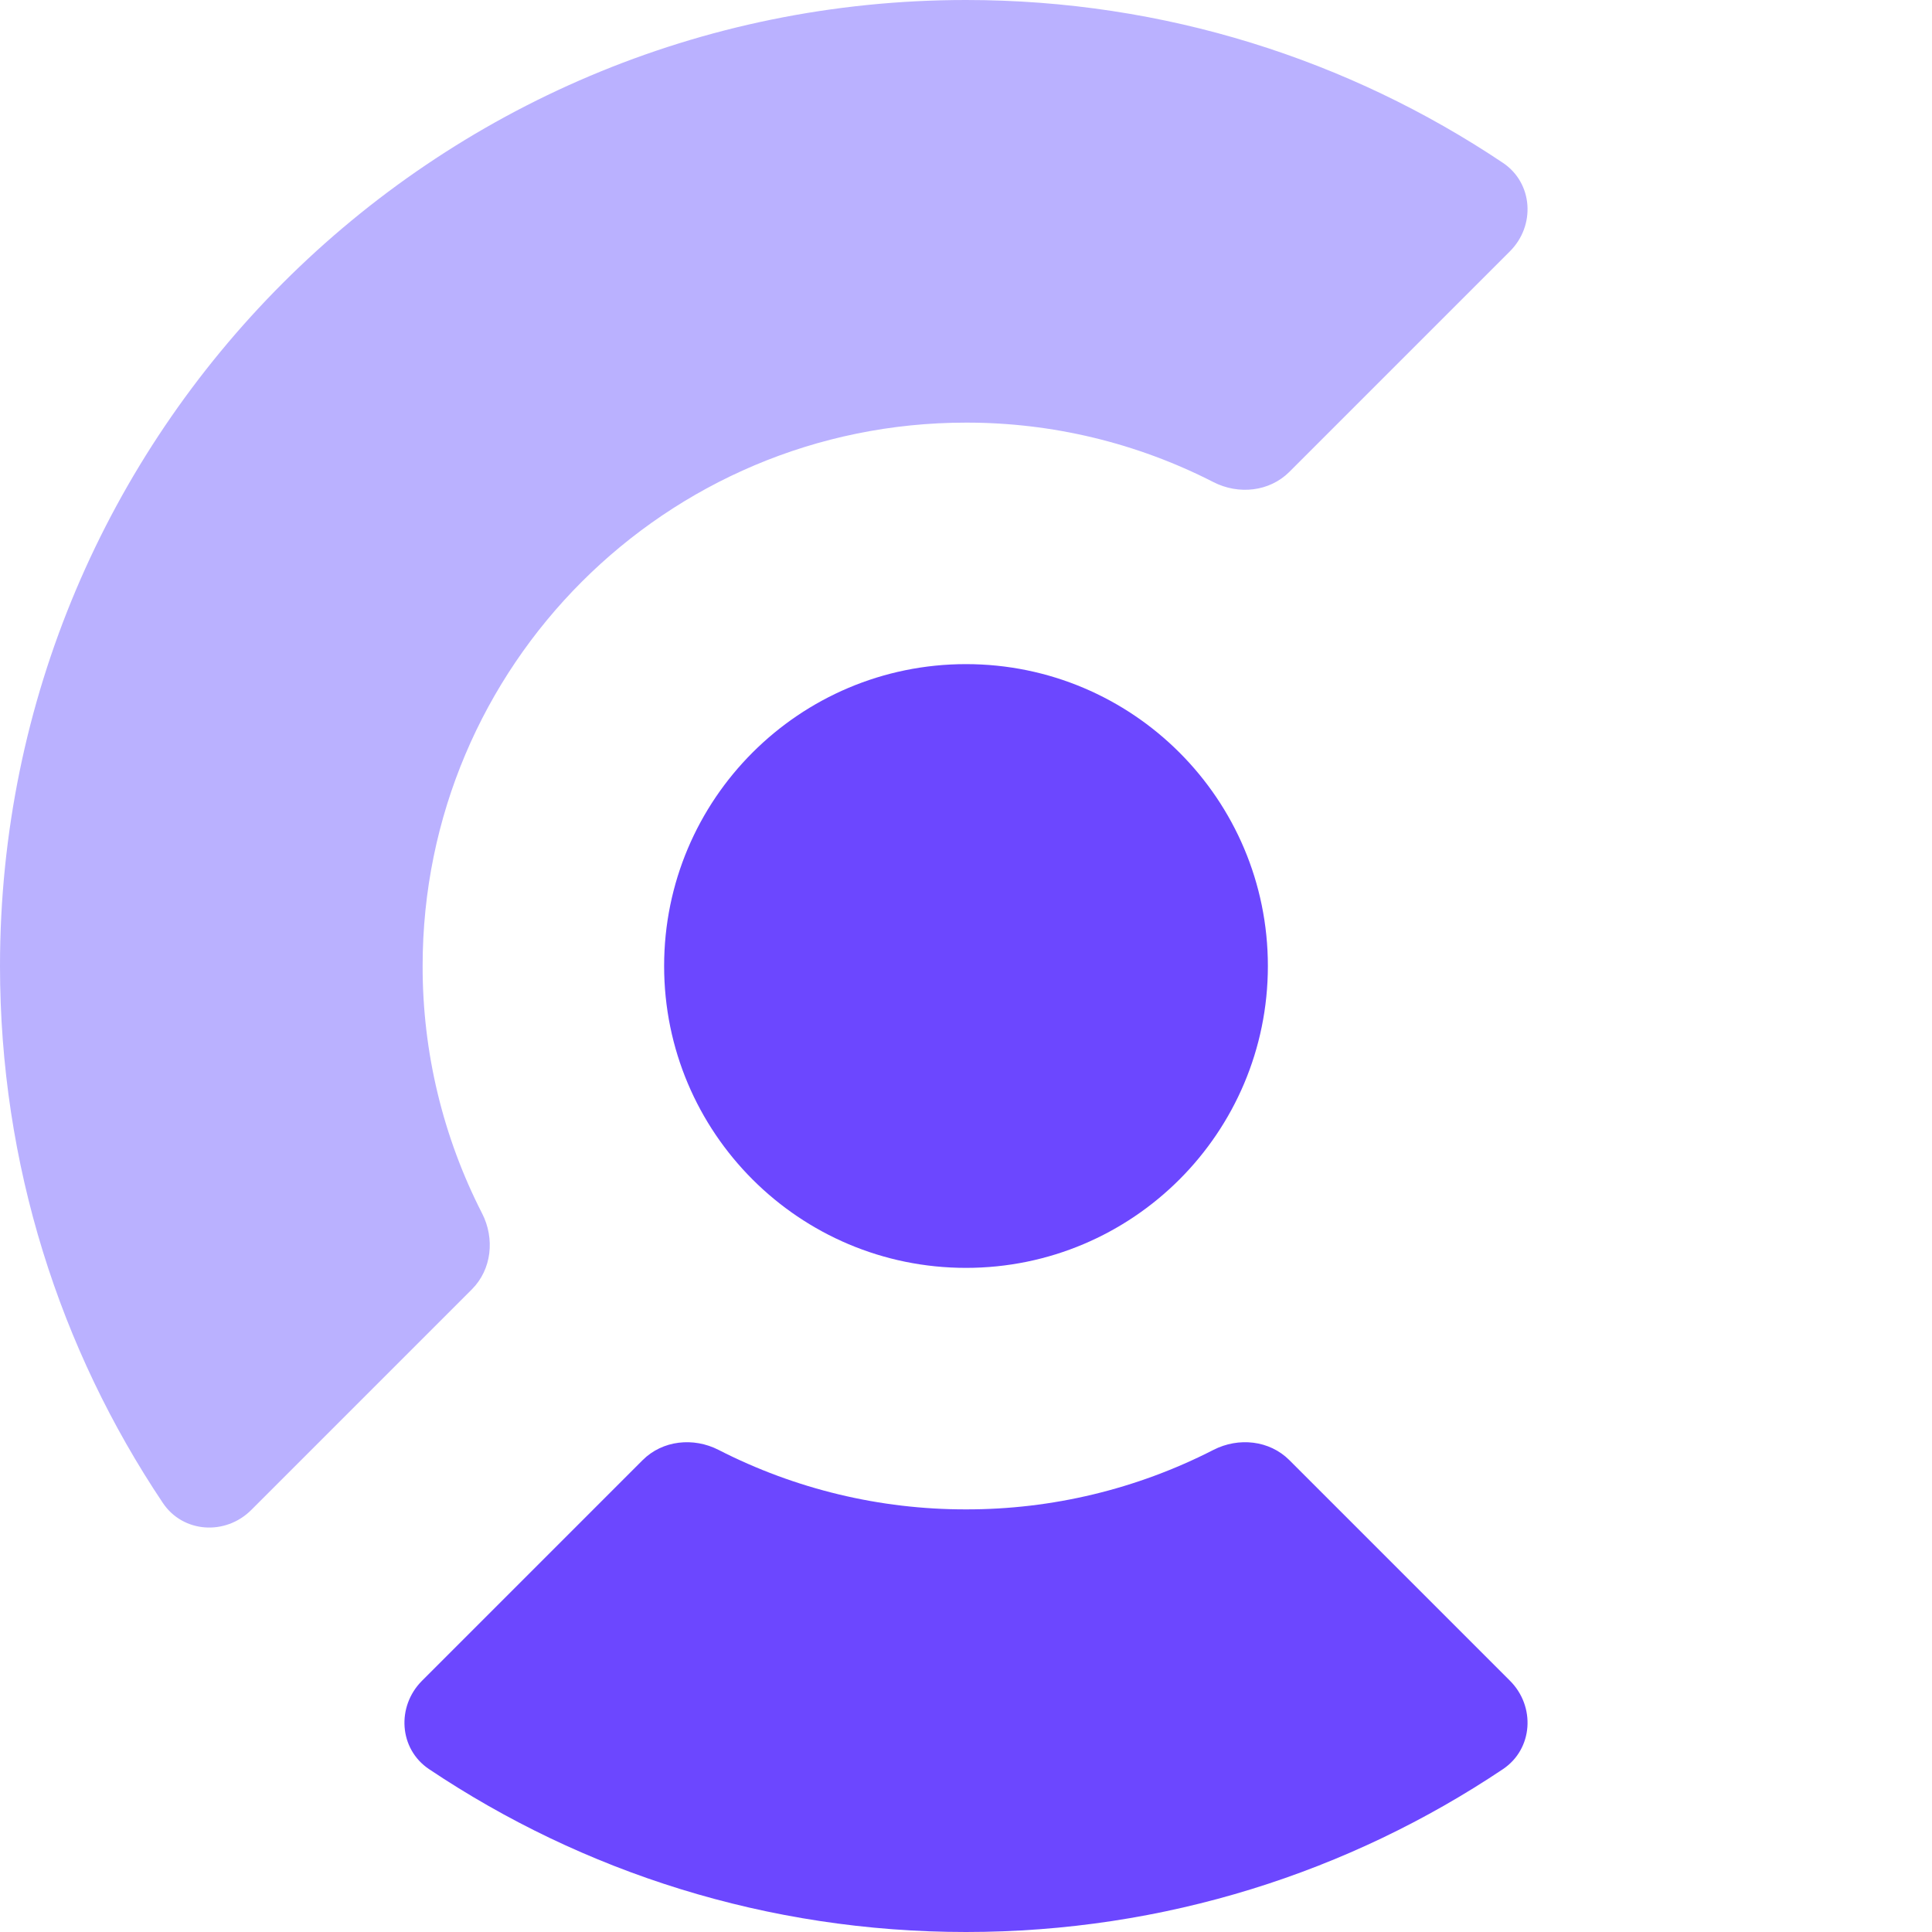
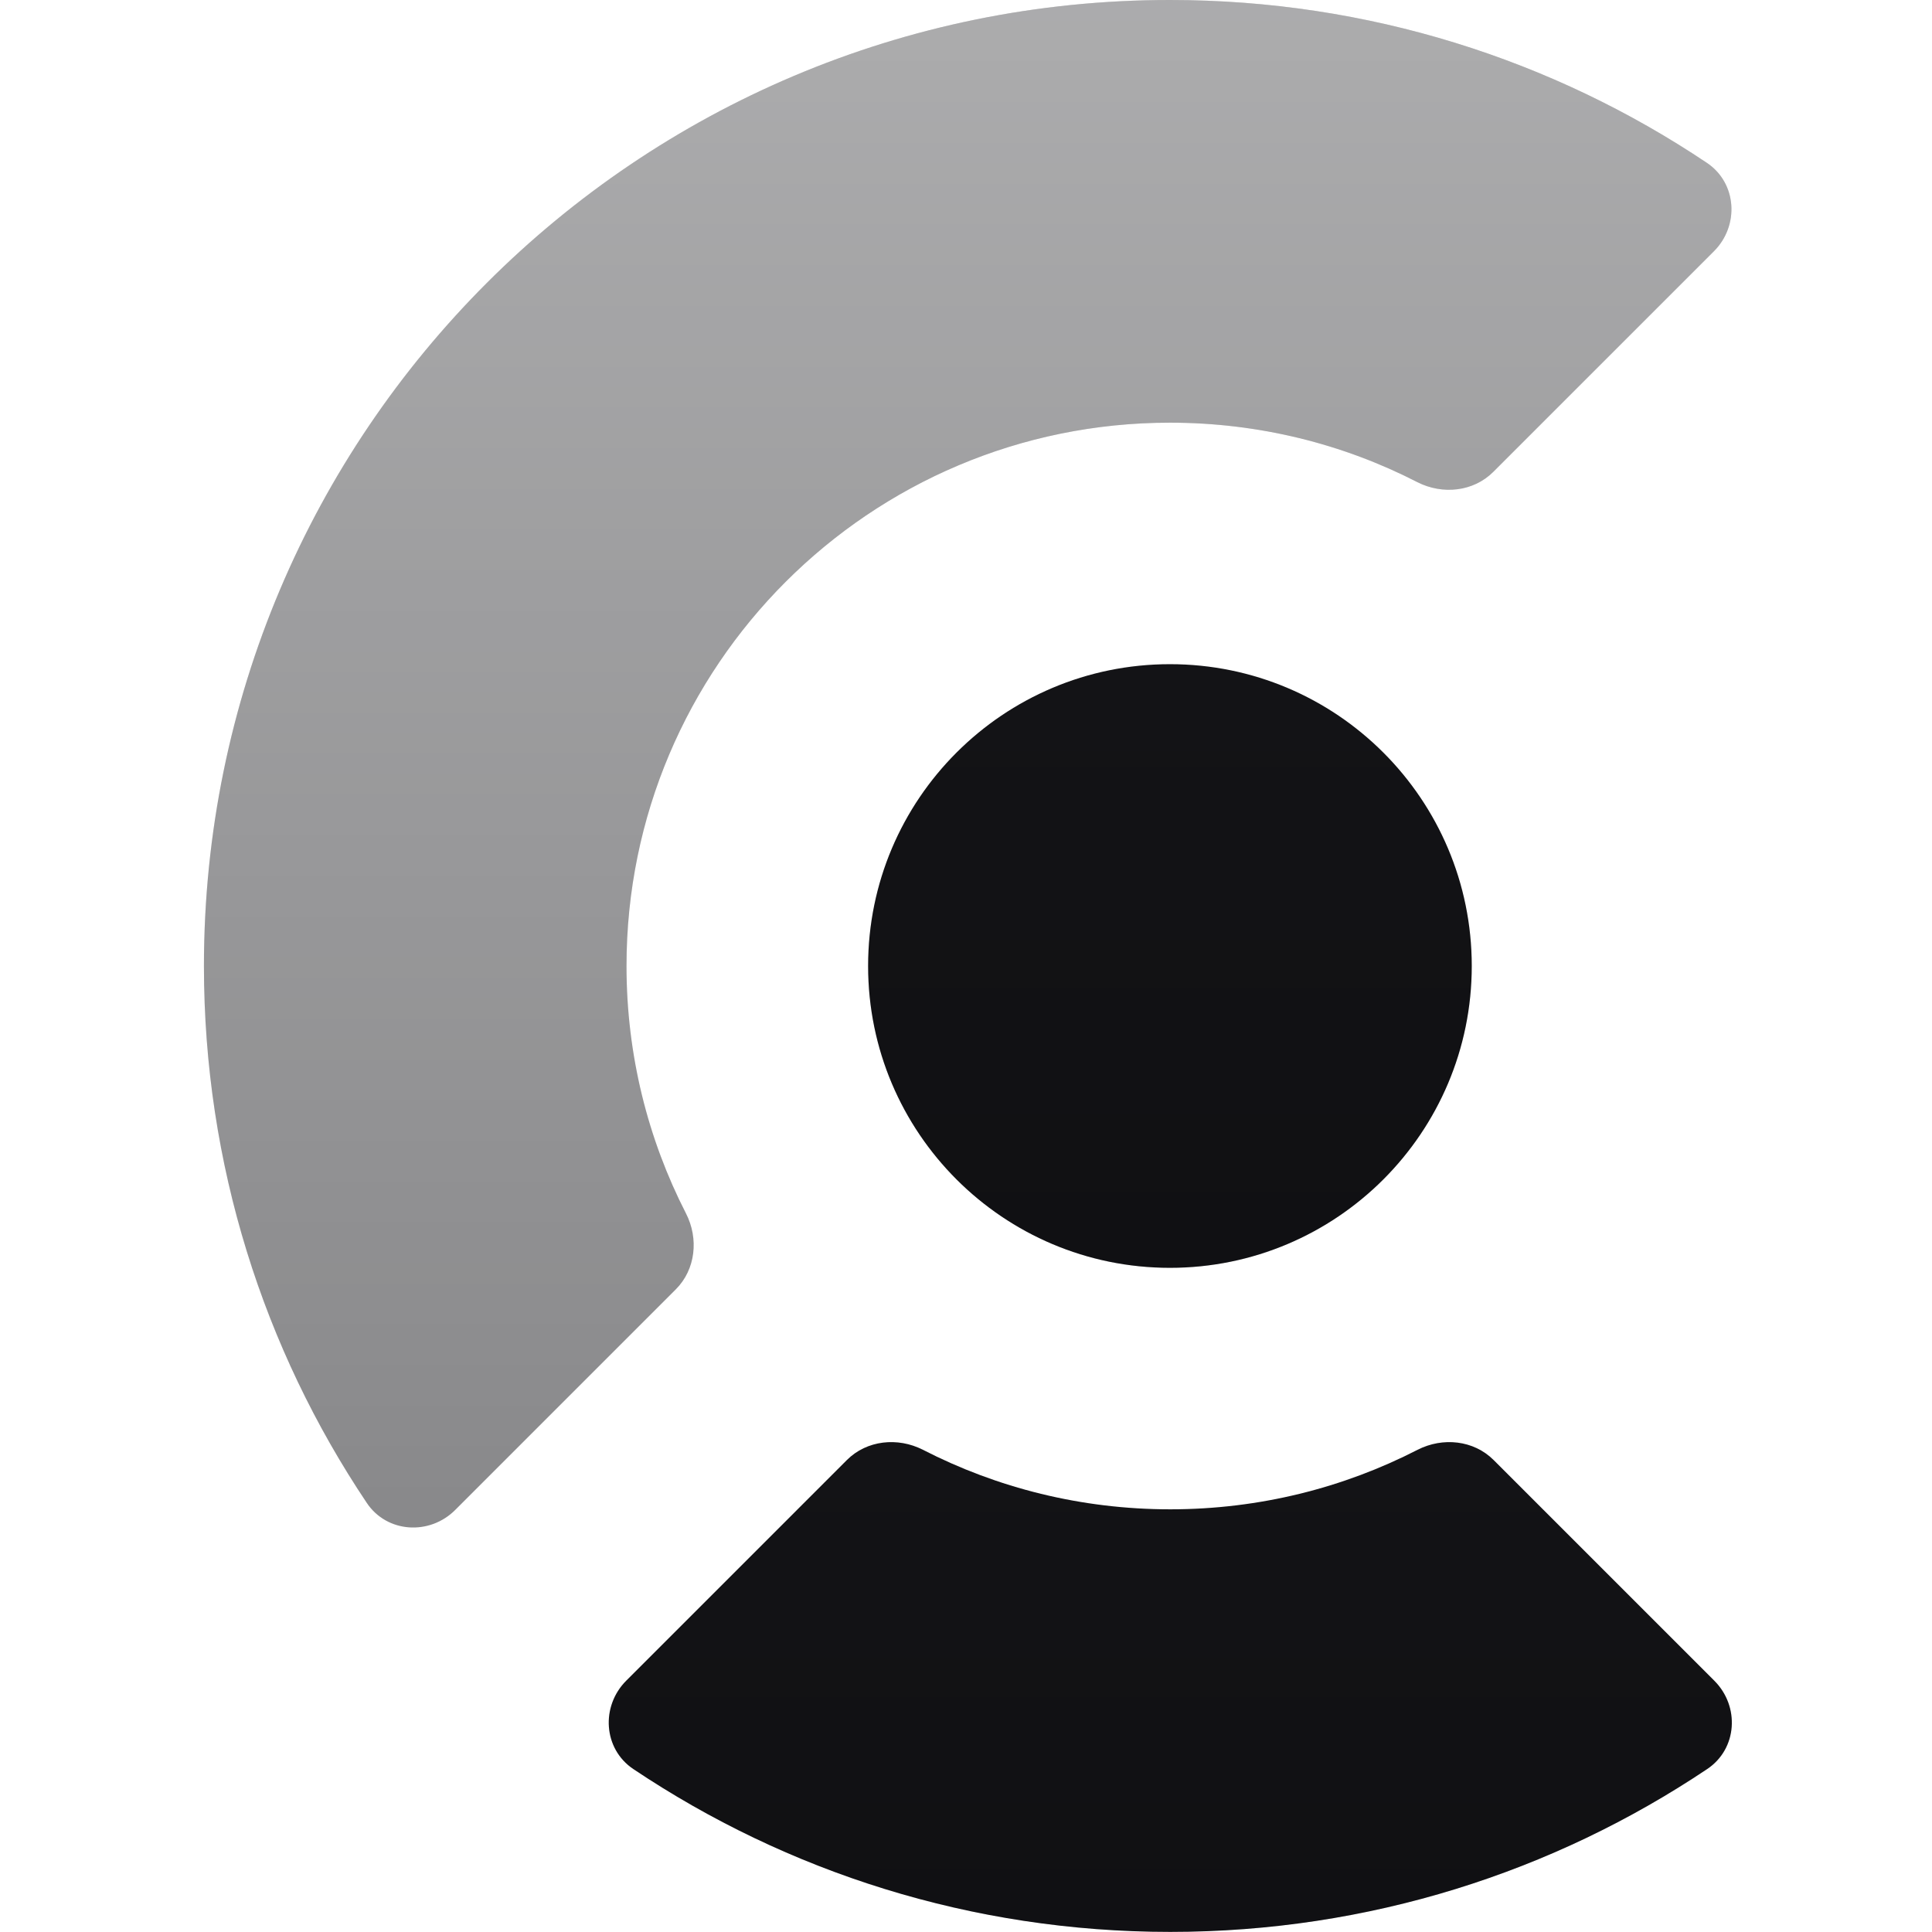
- <svg xmlns="http://www.w3.org/2000/svg" fill="none" viewBox="0 0 128 128">
-   <circle cx="64" cy="64" r="20" fill="#6C47FF" />
-   <path fill="#BAB1FF" d="M99.572 10.788c1.999 1.34 2.17 4.156.468 5.858L85.424 31.262c-1.32 1.32-3.37 1.53-5.033.678A35.846 35.846 0 0 0 64 28c-19.882 0-36 16.118-36 36a35.846 35.846 0 0 0 3.94 16.391c.851 1.663.643 3.712-.678 5.033L16.646 100.04c-1.702 1.702-4.519 1.531-5.858-.468C3.974 89.399 0 77.163 0 64 0 28.654 28.654 0 64 0c13.163 0 25.399 3.974 35.572 10.788Z" />
-   <path fill="#6C47FF" d="M100.04 111.354c1.702 1.702 1.531 4.519-.468 5.858C89.399 124.026 77.164 128 64 128c-13.164 0-25.399-3.974-35.572-10.788-2-1.339-2.17-4.156-.468-5.858l14.615-14.616c1.322-1.32 3.37-1.53 5.033-.678A35.847 35.847 0 0 0 64 100a35.846 35.846 0 0 0 16.392-3.94c1.662-.852 3.712-.643 5.032.678l14.616 14.616Z" />
+ <svg xmlns="http://www.w3.org/2000/svg" viewBox="-1.9 0 18 18">
+   <defs>
+     <linearGradient id="logomark-center-gradient" x1="9" y1="6.188" x2="9" y2="11.812" gradientUnits="userSpaceOnUse">
+       <stop stop-opacity="0" />
+       <stop offset="1" />
+     </linearGradient>
+     <linearGradient id="logomark-bottom-gradient" x1="9.003" y1="13.285" x2="9.003" y2="17.999" gradientUnits="userSpaceOnUse">
+       <stop stop-opacity="0" />
+       <stop offset="1" />
+     </linearGradient>
+     <linearGradient id="logomark-arc-gradient" x1="7.259" y1="0" x2="7.259" y2="14.519" gradientUnits="userSpaceOnUse">
+       <stop stop-color="white" />
+       <stop offset="1" stop-color="white" stop-opacity="0" />
+     </linearGradient>
+     <linearGradient id="text-gradient" x1="39.938" y1="1.688" x2="39.938" y2="16.453" gradientUnits="userSpaceOnUse">
+       <stop stop-opacity="0" />
+       <stop offset="1" />
+     </linearGradient>
+   </defs>
+   <ellipse cx="9" cy="9" rx="2.812" ry="2.812" fill="#131316" />
+   <ellipse cx="9" cy="9" rx="2.812" ry="2.812" fill="url(#logomark-center-gradient)" fill-opacity="0.15" />
+   <path d="M14.071 15.658C14.311 15.897 14.287 16.294 14.005 16.482C12.575 17.44 10.854 17.999 9.003 17.999C7.152 17.999 5.431 17.44 4.001 16.482C3.72 16.294 3.696 15.897 3.935 15.658L5.99 13.603C6.176 13.417 6.464 13.388 6.698 13.507C7.389 13.862 8.173 14.062 9.003 14.062C9.833 14.062 10.617 13.862 11.308 13.507C11.542 13.388 11.83 13.417 12.016 13.603L14.071 15.658Z" fill="#131316" />
+   <path d="M14.071 15.658C14.311 15.897 14.287 16.294 14.005 16.482C12.575 17.44 10.854 17.999 9.003 17.999C7.152 17.999 5.431 17.44 4.001 16.482C3.72 16.294 3.696 15.897 3.935 15.658L5.99 13.603C6.176 13.417 6.464 13.388 6.698 13.507C7.389 13.862 8.173 14.062 9.003 14.062C9.833 14.062 10.617 13.862 11.308 13.507C11.542 13.388 11.83 13.417 12.016 13.603L14.071 15.658Z" fill="url(#logomark-bottom-gradient)" fill-opacity="0.15" />
+   <path d="M14.002 1.517C14.283 1.705 14.307 2.102 14.068 2.341L12.013 4.396C11.827 4.582 11.539 4.611 11.305 4.492C10.614 4.137 9.83 3.938 9 3.938C6.204 3.938 3.937 6.204 3.937 9C3.937 9.83 4.137 10.614 4.491 11.305C4.611 11.539 4.582 11.827 4.396 12.013L2.341 14.068C2.102 14.307 1.705 14.283 1.517 14.002C0.559 12.572 0 10.851 0 9C0 4.029 4.029 0 9 0C10.851 0 12.572 0.559 14.002 1.517Z" fill="#131316" fill-opacity="0.5" />
+   <path d="M14.002 1.517C14.283 1.705 14.307 2.102 14.068 2.341L12.013 4.396C11.827 4.582 11.539 4.611 11.305 4.492C10.614 4.137 9.83 3.938 9 3.938C6.204 3.938 3.937 6.204 3.937 9C3.937 9.83 4.137 10.614 4.491 11.305C4.611 11.539 4.582 11.827 4.396 12.013L2.341 14.068C2.102 14.307 1.705 14.283 1.517 14.002C0.559 12.572 0 10.851 0 9C0 4.029 4.029 0 9 0C10.851 0 12.572 0.559 14.002 1.517Z" fill="url(#logomark-arc-gradient)" fill-opacity="0.3" />
</svg>
